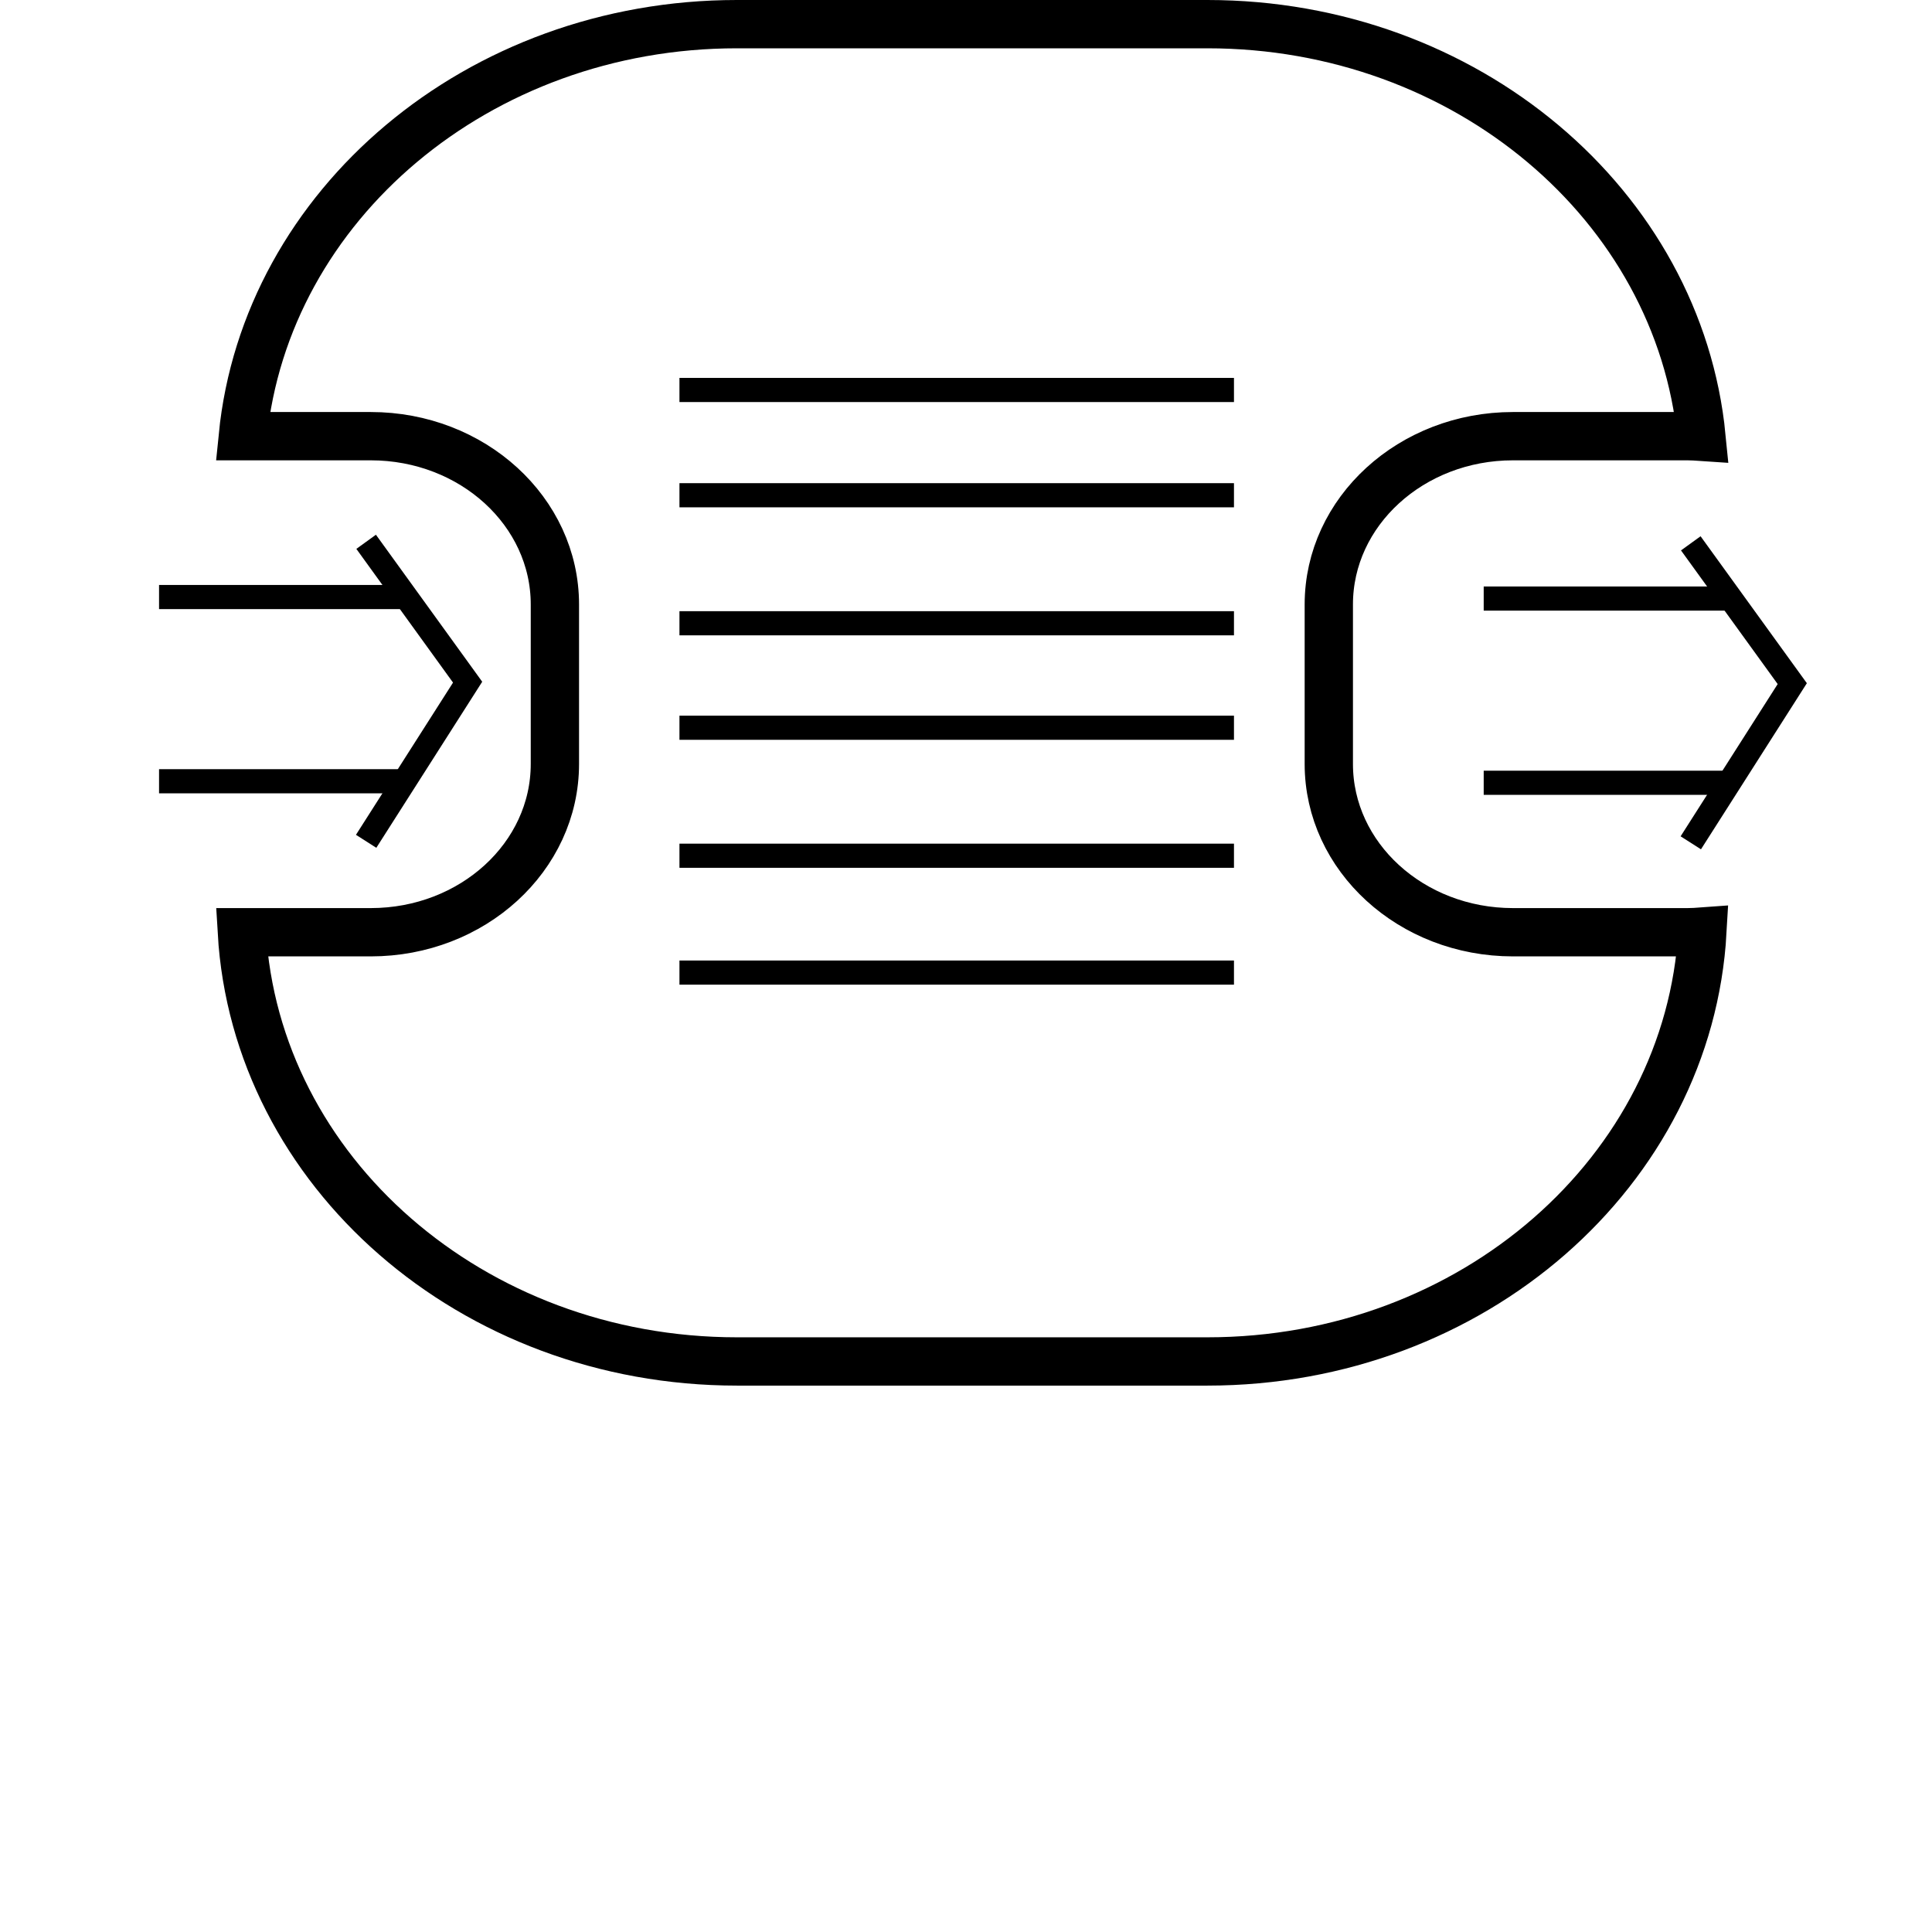
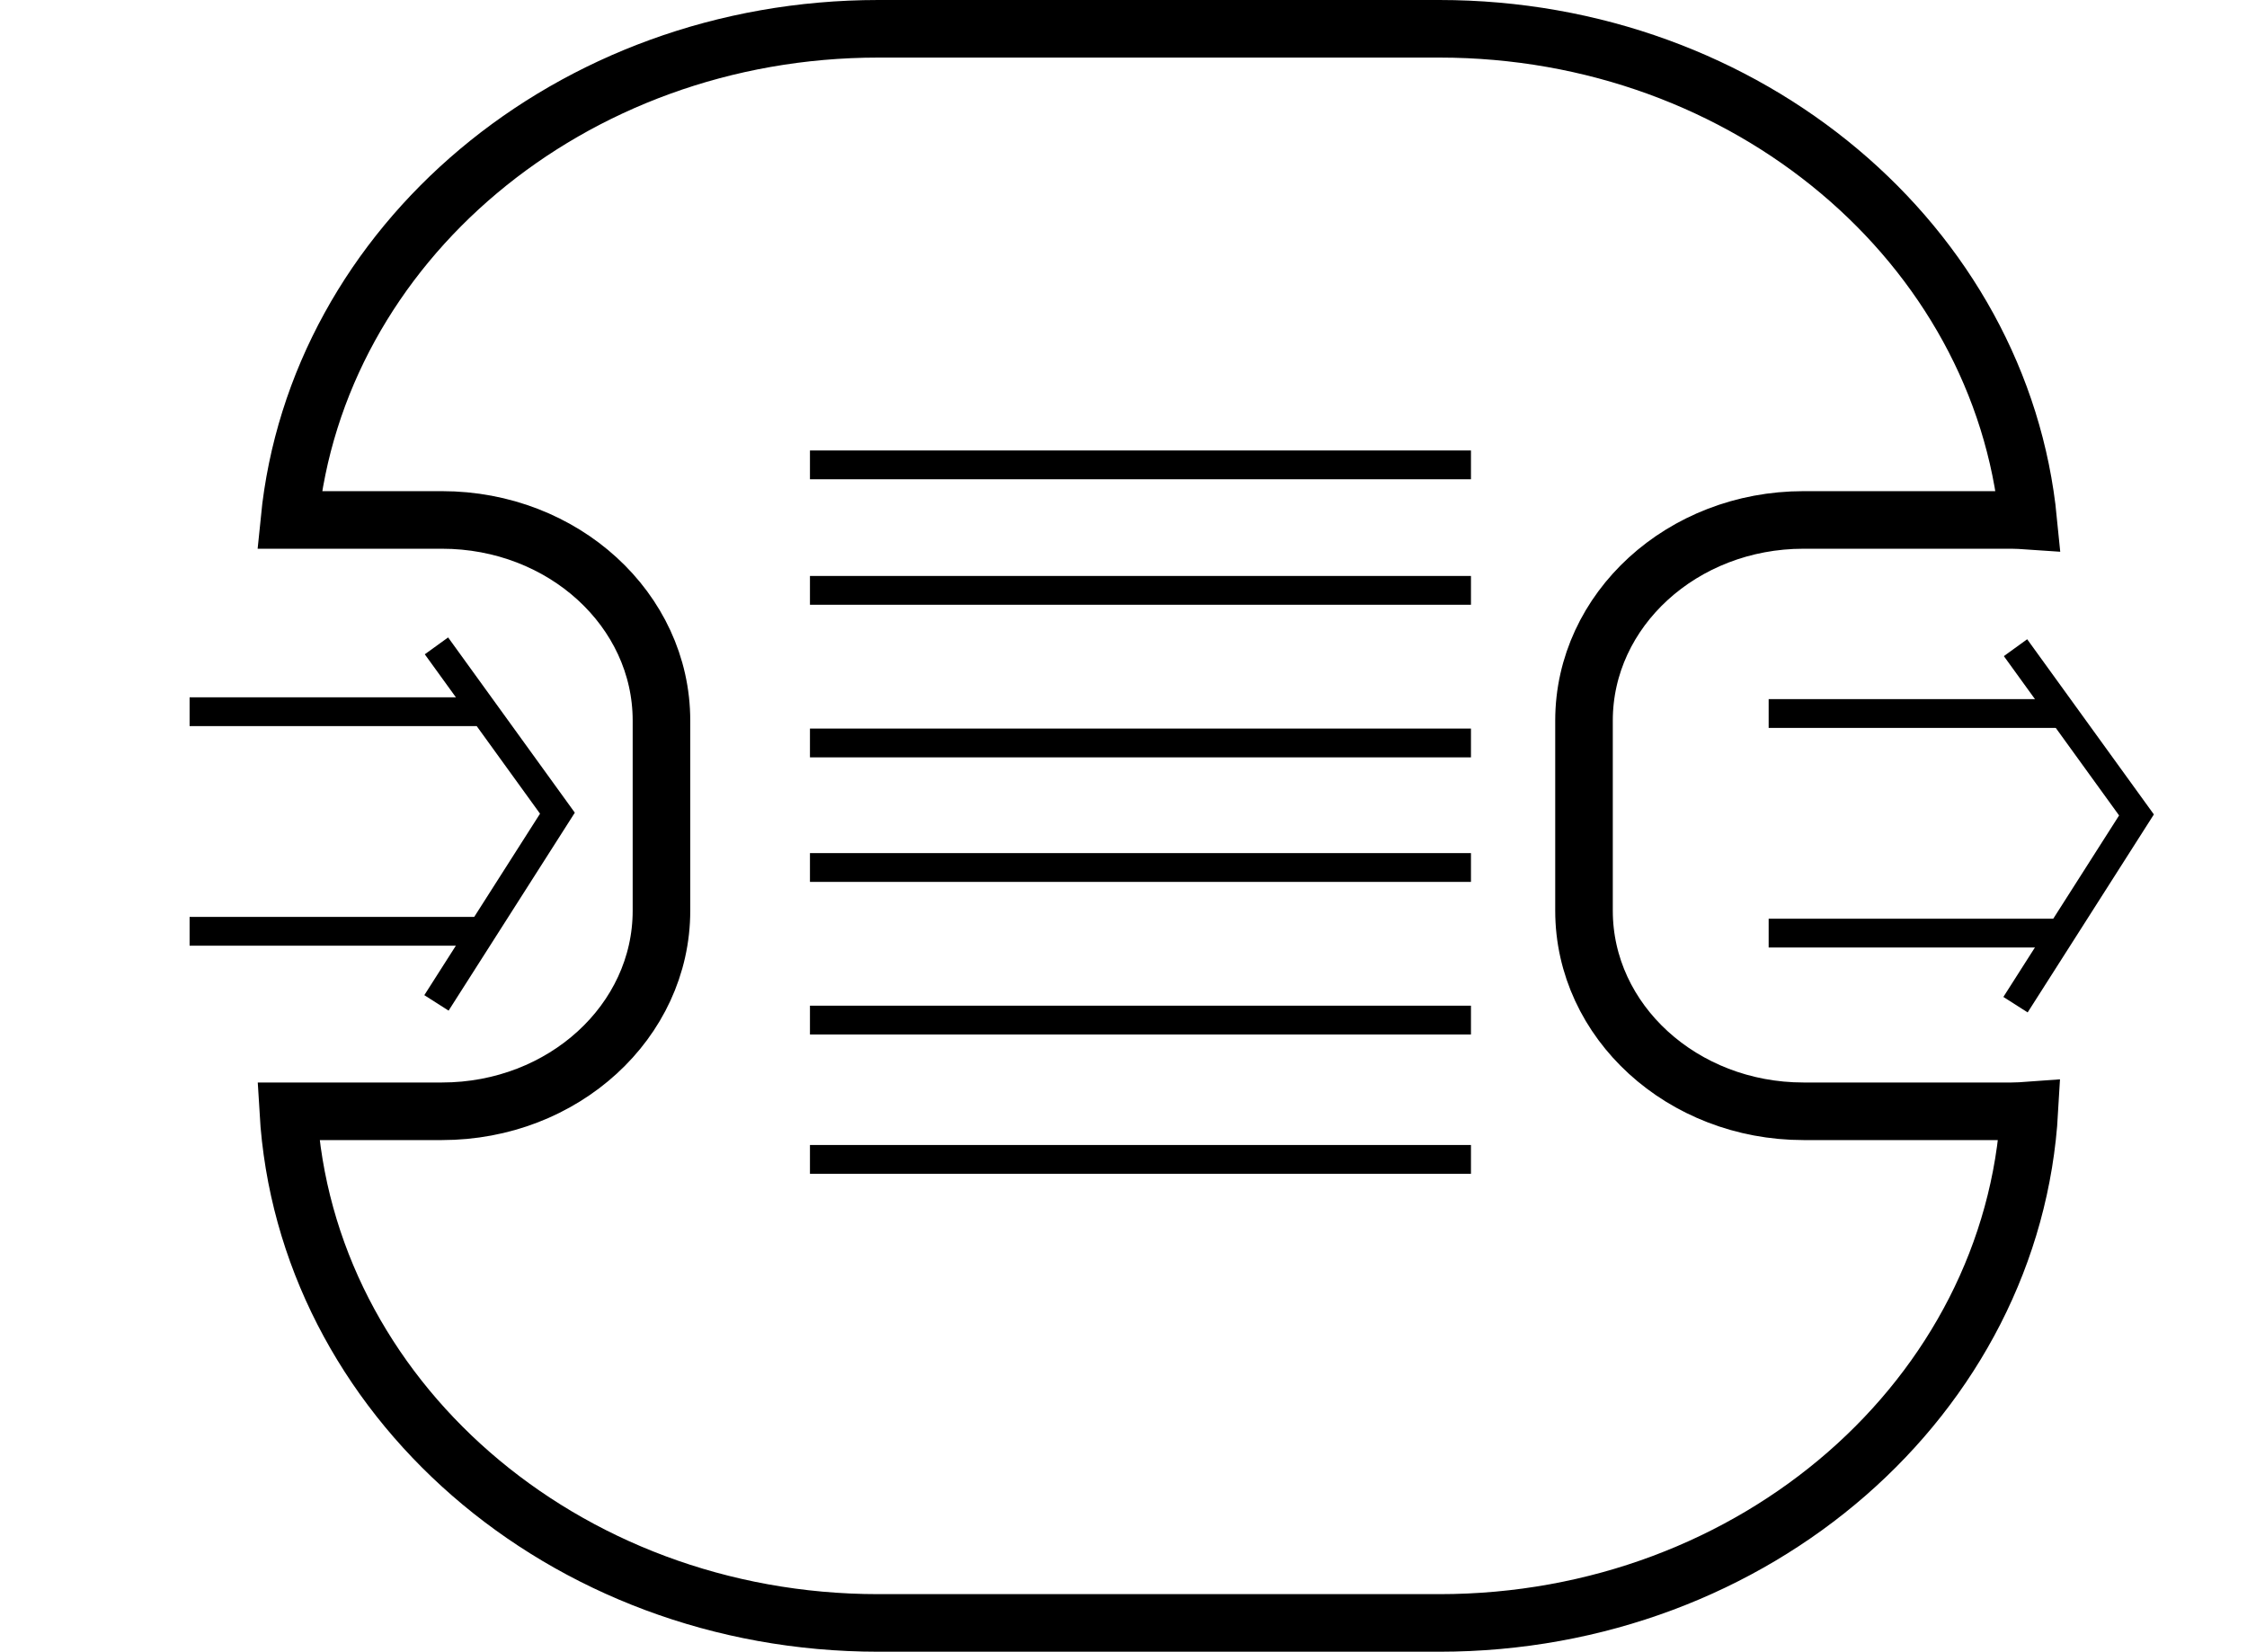
- <svg xmlns="http://www.w3.org/2000/svg" viewBox="0 0 80 80">
+ <svg xmlns="http://www.w3.org/2000/svg" version="1.1" viewBox="0 0 78.053 57.375" overflow="visible" enable-background="new 0 0 78.053 57.375" xml:space="preserve">
  <g>
    <g>
      <path fill="none" stroke="#000000" stroke-width="2" d="M69.875,38.602h-7.227c-4.21,0-7.625-3.119-7.625-6.968V25.03    c0-3.849,3.415-6.969,7.625-6.969h7.227c0.196,0,0.388,0.014,0.58,0.027C69.516,8.51,60.719,1,49.996,1H30.513    C19.798,1,11.008,8.496,10.054,18.061h5.298c4.213,0,7.625,3.12,7.625,6.969v6.604c0,3.849-3.412,6.968-7.625,6.968h-5.338    c0.579,9.9,9.521,17.773,20.499,17.773h19.483c10.986,0,19.936-7.889,20.498-17.802C70.29,38.588,70.084,38.602,69.875,38.602z" />
    </g>
  </g>
  <g>
    <line fill="none" stroke="#000000" x1="28.135" y1="20.507" x2="51.096" y2="20.507" />
    <line fill="none" stroke="#000000" x1="28.135" y1="16.148" x2="51.096" y2="16.148" />
    <line fill="none" stroke="#000000" x1="28.135" y1="25.808" x2="51.096" y2="25.808" />
    <line fill="none" stroke="#000000" x1="28.135" y1="30.134" x2="51.096" y2="30.134" />
    <line fill="none" stroke="#000000" x1="28.135" y1="35.434" x2="51.096" y2="35.434" />
    <line fill="none" stroke="#000000" x1="28.135" y1="40.273" x2="51.096" y2="40.273" />
  </g>
  <line fill="none" stroke="#000000" x1="6.586" y1="24.722" x2="16.754" y2="24.722" />
  <line fill="none" stroke="#000000" x1="6.586" y1="32.35" x2="16.978" y2="32.35" />
  <polyline fill="none" stroke="#000000" points="15.161,22.435 19.363,28.247 15.161,34.837 " />
  <line fill="none" stroke="#000000" x1="61.437" y1="24.785" x2="71.604" y2="24.785" />
  <line fill="none" stroke="#000000" x1="61.437" y1="32.413" x2="71.828" y2="32.413" />
  <polyline fill="none" stroke="#000000" points="70.012,22.498 74.214,28.308 70.012,34.899 " />
</svg>
